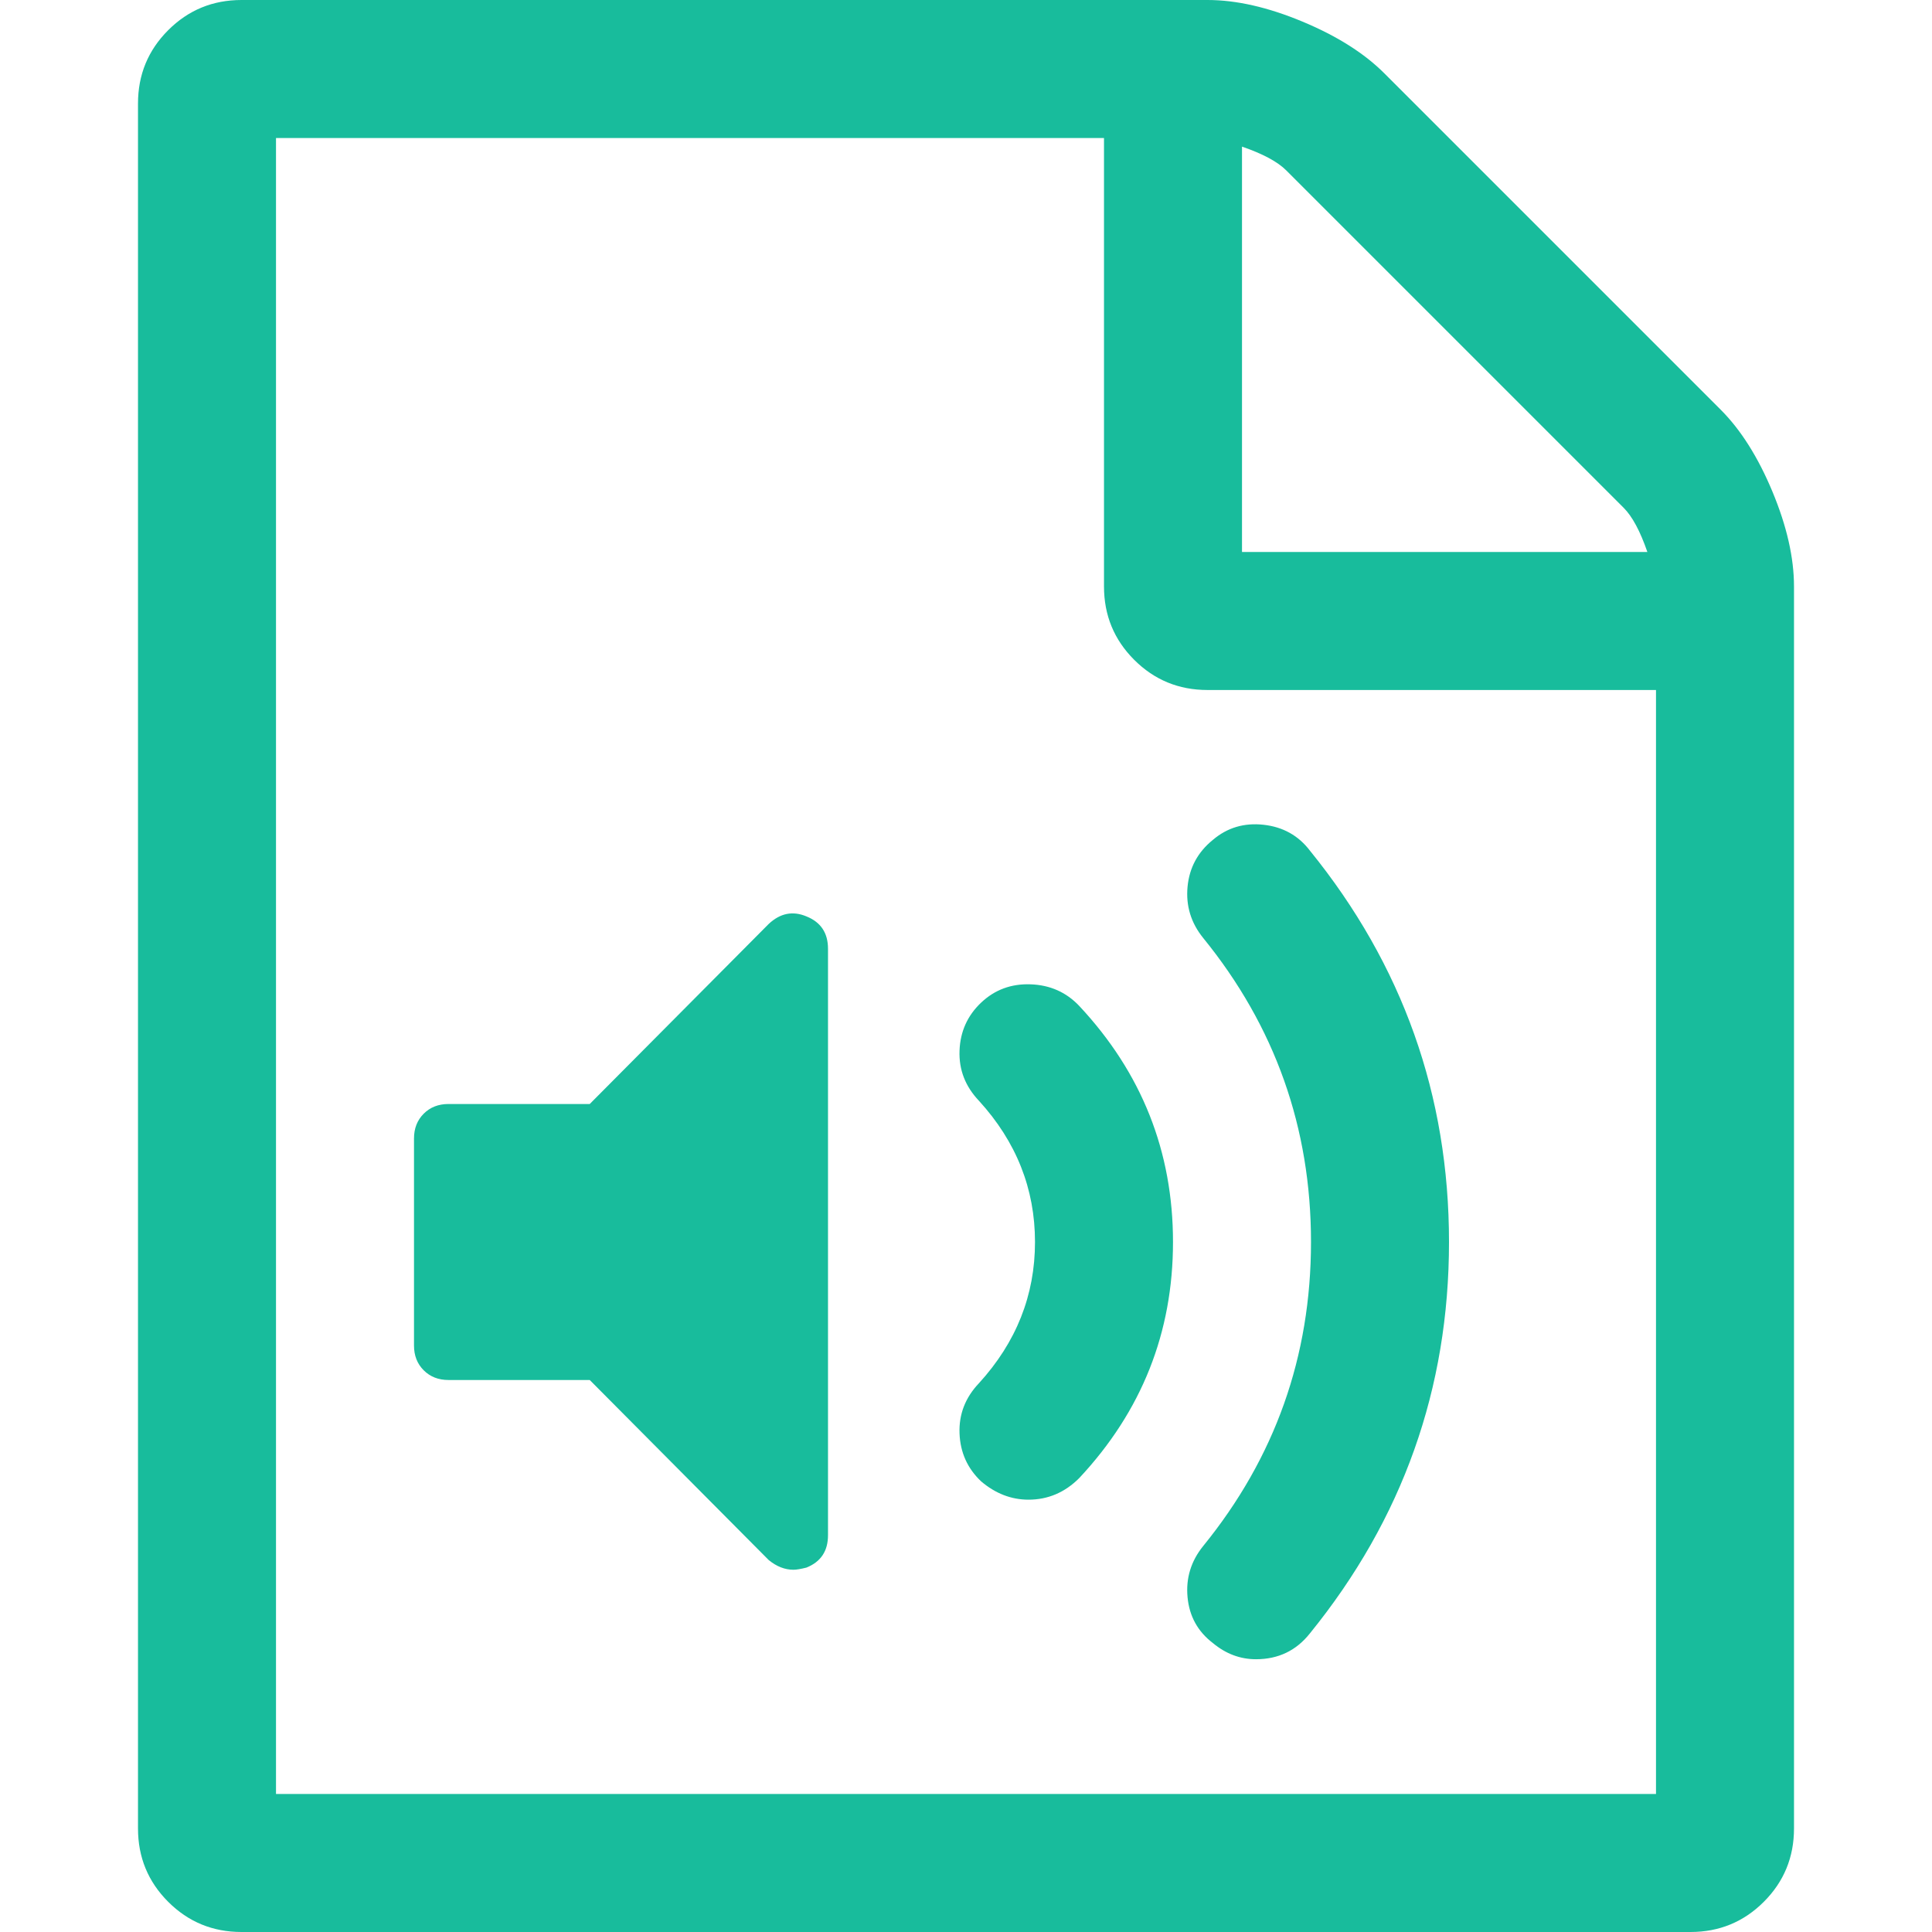
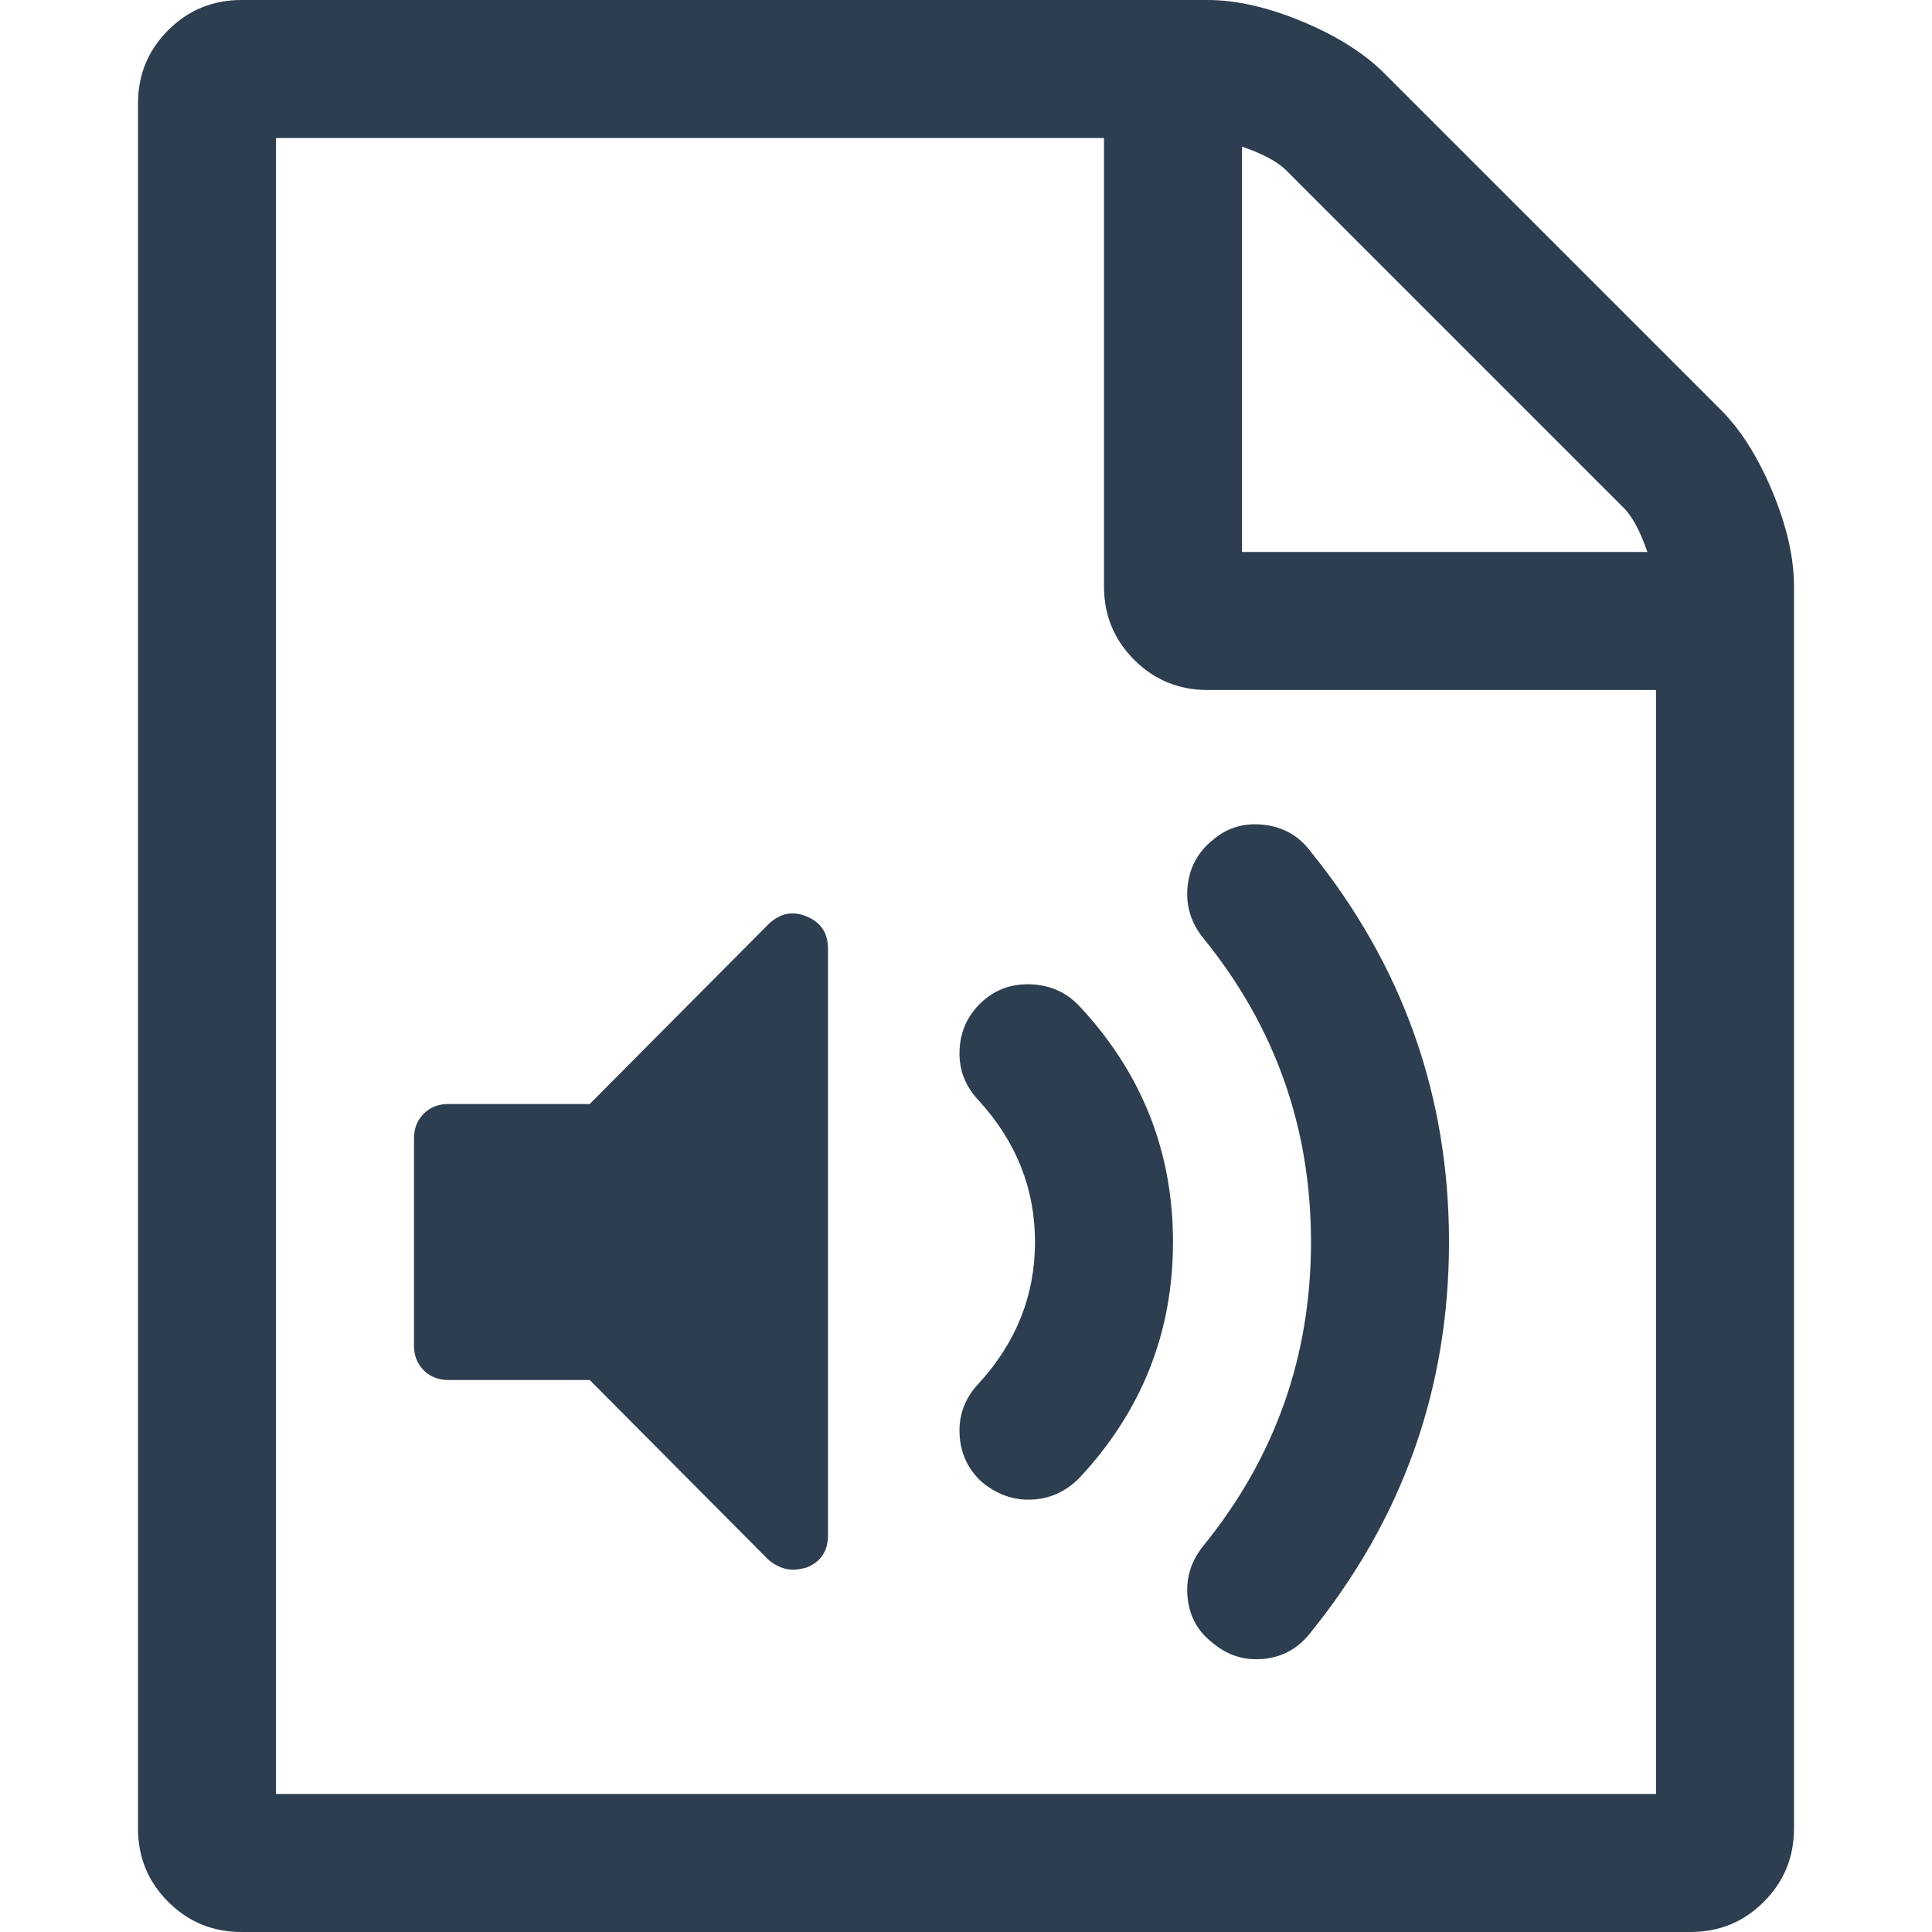
<svg xmlns="http://www.w3.org/2000/svg" width="1792" height="1792" viewBox="0 0 1792 1792">
-   <path fill="#18bc9c" d="M1596 380q28 28 48 76t20 88v1152q0 40-28 68t-68 28h-1344q-40 0-68-28t-28-68v-1600q0-40 28-68t68-28h896q40 0 88 20t76 48zm-444-244v376h376q-10-29-22-41l-313-313q-12-12-41-22zm384 1528v-1024h-416q-40 0-68-28t-28-68v-416h-768v1536h1280zm-788-814q20 8 20 30v544q0 22-20 30-8 2-12 2-12 0-23-9l-166-167h-131q-14 0-23-9t-9-23v-192q0-14 9-23t23-9h131l166-167q16-15 35-7zm417 689q31 0 50-24 129-159 129-363t-129-363q-16-21-43-24t-47 14q-21 17-23.5 43.5t14.5 47.5q100 123 100 282t-100 282q-17 21-14.5 47.5t23.5 42.5q18 15 40 15zm-211-148q27 0 47-20 87-93 87-219t-87-219q-18-19-45-20t-46 17-20 44.5 18 46.5q52 57 52 131t-52 131q-19 20-18 46.5t20 44.5q20 17 44 17z" />
+   <path fill="#2c3e50" d="M1596 380q28 28 48 76t20 88v1152q0 40-28 68t-68 28h-1344q-40 0-68-28t-28-68v-1600q0-40 28-68t68-28h896q40 0 88 20t76 48zm-444-244v376h376q-10-29-22-41l-313-313q-12-12-41-22zm384 1528v-1024h-416q-40 0-68-28t-28-68v-416h-768v1536h1280zm-788-814q20 8 20 30v544q0 22-20 30-8 2-12 2-12 0-23-9l-166-167h-131q-14 0-23-9t-9-23v-192q0-14 9-23t23-9h131l166-167q16-15 35-7zm417 689q31 0 50-24 129-159 129-363t-129-363q-16-21-43-24t-47 14q-21 17-23.5 43.5t14.5 47.5q100 123 100 282t-100 282q-17 21-14.5 47.5t23.5 42.5q18 15 40 15zm-211-148q27 0 47-20 87-93 87-219t-87-219q-18-19-45-20t-46 17-20 44.5 18 46.5q52 57 52 131t-52 131q-19 20-18 46.5t20 44.5q20 17 44 17z" />
</svg>
